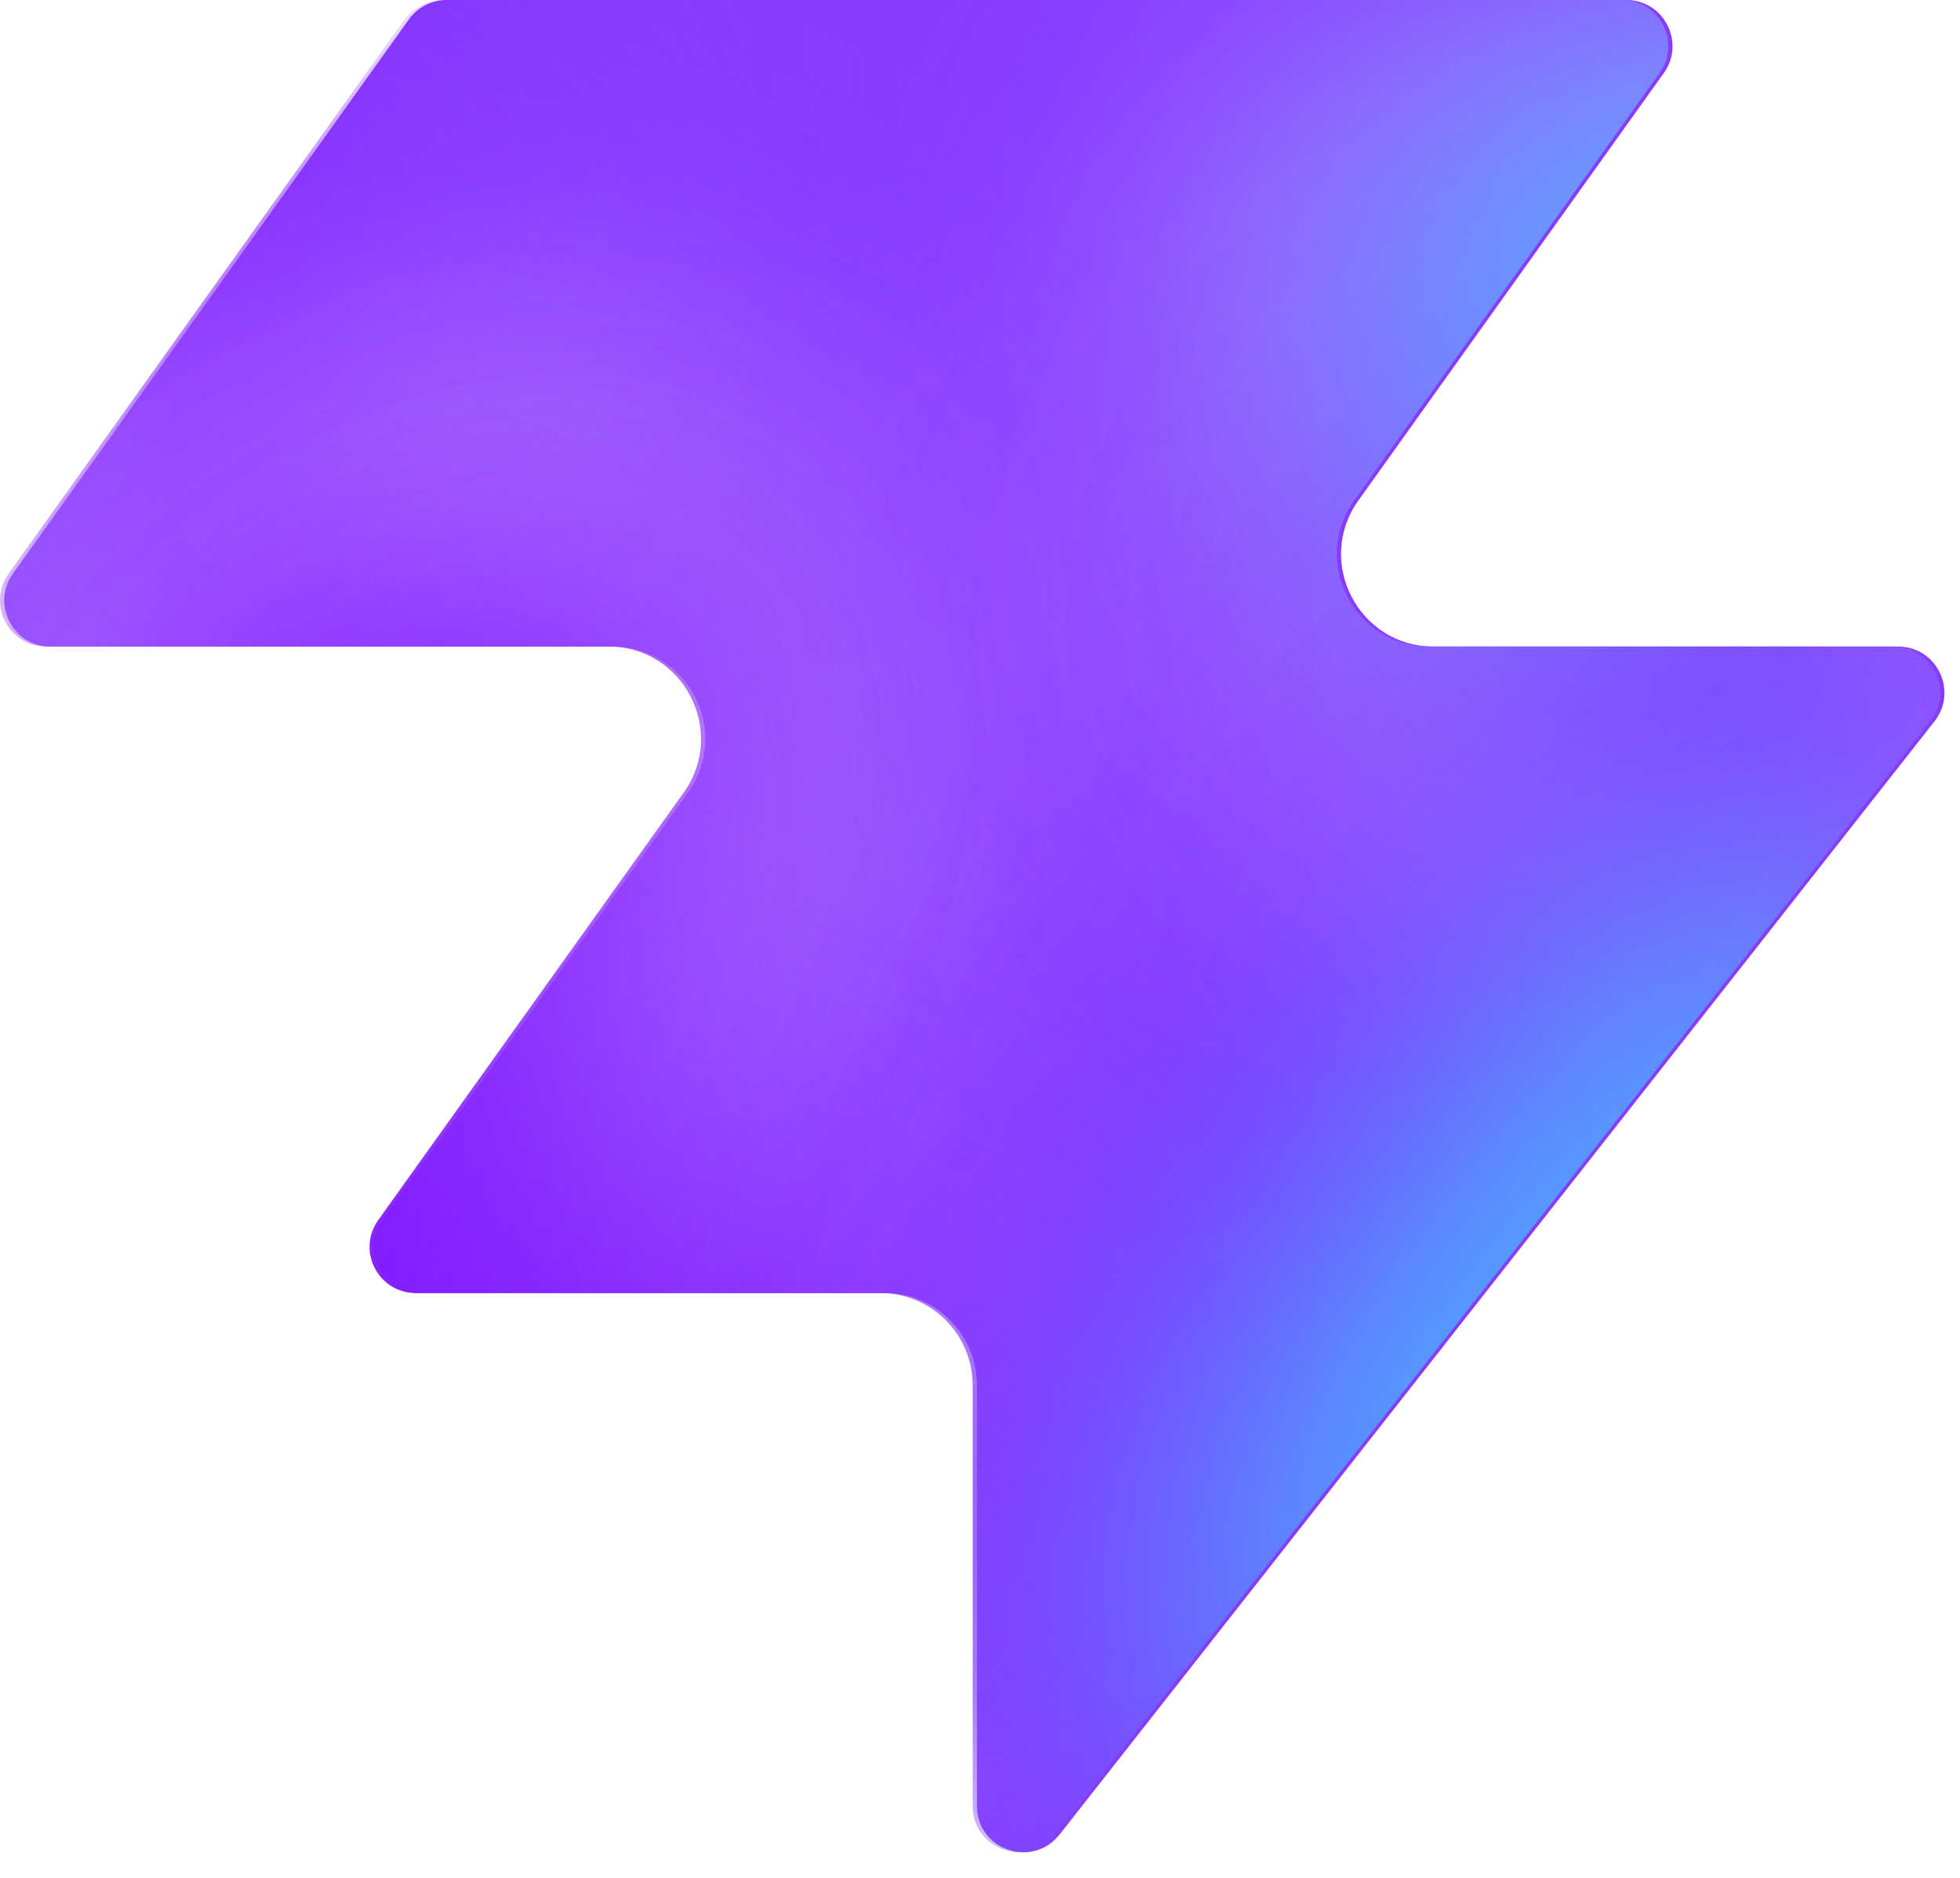
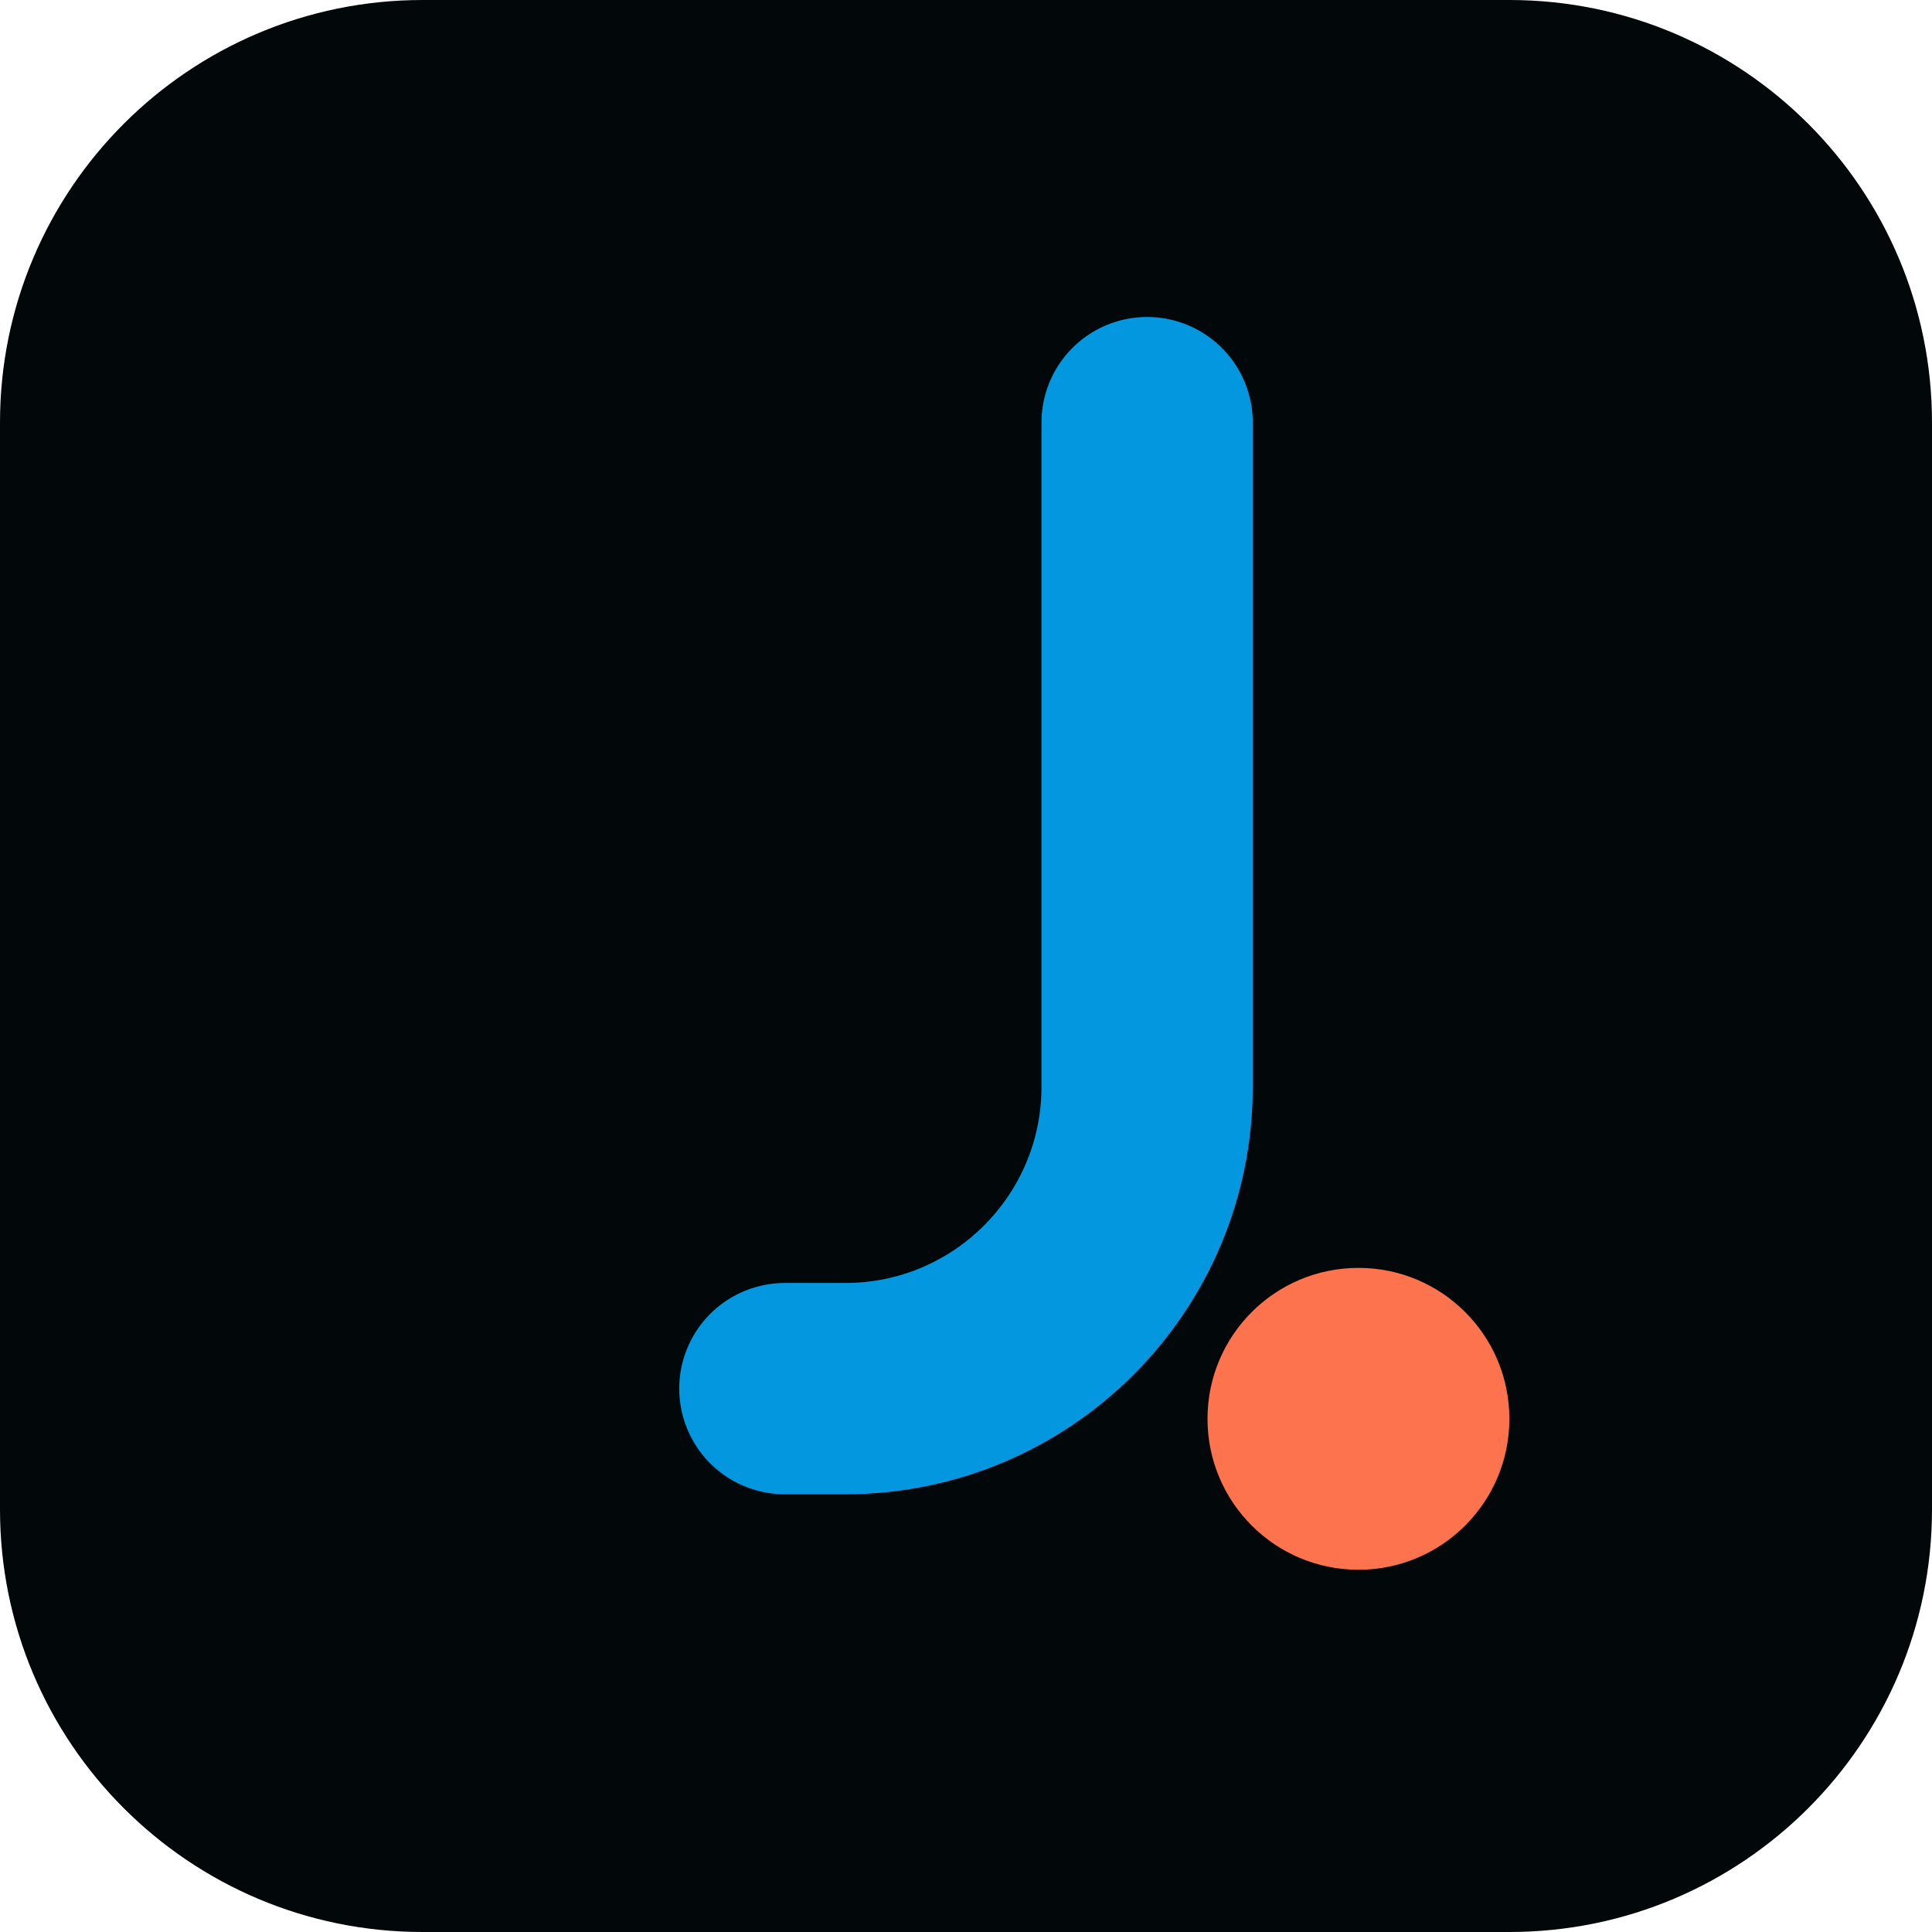
- <svg xmlns="http://www.w3.org/2000/svg" width="48" height="46" fill="none" viewBox="0 0 48 46">
-   <path fill="#863bff" d="M25.946 44.938c-.664.845-2.021.375-2.021-.698V33.937a2.26 2.26 0 0 0-2.262-2.262H10.287c-.92 0-1.456-1.04-.92-1.788l7.48-10.471c1.07-1.497 0-3.578-1.842-3.578H1.237c-.92 0-1.456-1.04-.92-1.788L10.013.474c.214-.297.556-.474.92-.474h28.894c.92 0 1.456 1.04.92 1.788l-7.48 10.471c-1.07 1.498 0 3.579 1.842 3.579h11.377c.943 0 1.473 1.088.89 1.83L25.947 44.94z" style="fill:#863bff;fill:color(display-p3 .525 .23 1);fill-opacity:1" />
-   <mask id="a" width="48" height="46" x="0" y="0" maskUnits="userSpaceOnUse" style="mask-type:alpha">
-     <path fill="#000" d="M25.842 44.938c-.664.844-2.021.375-2.021-.698V33.937a2.26 2.26 0 0 0-2.262-2.262H10.183c-.92 0-1.456-1.04-.92-1.788l7.48-10.471c1.07-1.498 0-3.579-1.842-3.579H1.133c-.92 0-1.456-1.04-.92-1.787L9.91.473c.214-.297.556-.474.92-.474h28.894c.92 0 1.456 1.04.92 1.788l-7.48 10.471c-1.07 1.498 0 3.578 1.842 3.578h11.377c.943 0 1.473 1.088.89 1.832L25.843 44.94z" style="fill:#000;fill-opacity:1" />
-   </mask>
-   <g mask="url(#a)">
-     <g filter="url(#b)">
-       <ellipse cx="5.508" cy="14.704" fill="#ede6ff" rx="5.508" ry="14.704" style="fill:#ede6ff;fill:color(display-p3 .927 .903 1);fill-opacity:1" transform="matrix(.00324 1 1 -.00324 -4.47 31.516)" />
-     </g>
-     <g filter="url(#c)">
-       <ellipse cx="10.399" cy="29.851" fill="#ede6ff" rx="10.399" ry="29.851" style="fill:#ede6ff;fill:color(display-p3 .927 .903 1);fill-opacity:1" transform="matrix(.00324 1 1 -.00324 -39.328 7.883)" />
-     </g>
-     <g filter="url(#d)">
-       <ellipse cx="5.508" cy="30.487" fill="#7e14ff" rx="5.508" ry="30.487" style="fill:#7e14ff;fill:color(display-p3 .492 .077 1);fill-opacity:1" transform="rotate(89.814 -25.913 -14.639)scale(1 -1)" />
-     </g>
-     <g filter="url(#e)">
-       <ellipse cx="5.508" cy="30.599" fill="#7e14ff" rx="5.508" ry="30.599" style="fill:#7e14ff;fill:color(display-p3 .492 .077 1);fill-opacity:1" transform="rotate(89.814 -32.644 -3.334)scale(1 -1)" />
-     </g>
-     <g filter="url(#f)">
-       <ellipse cx="5.508" cy="30.599" fill="#7e14ff" rx="5.508" ry="30.599" style="fill:#7e14ff;fill:color(display-p3 .492 .077 1);fill-opacity:1" transform="matrix(.00324 1 1 -.00324 -34.34 30.47)" />
-     </g>
-     <g filter="url(#g)">
-       <ellipse cx="14.072" cy="22.078" fill="#ede6ff" rx="14.072" ry="22.078" style="fill:#ede6ff;fill:color(display-p3 .927 .903 1);fill-opacity:1" transform="rotate(93.35 24.506 48.493)scale(-1 1)" />
-     </g>
-     <g filter="url(#h)">
-       <ellipse cx="3.47" cy="21.501" fill="#7e14ff" rx="3.47" ry="21.501" style="fill:#7e14ff;fill:color(display-p3 .492 .077 1);fill-opacity:1" transform="rotate(89.009 28.708 47.59)scale(-1 1)" />
-     </g>
-     <g filter="url(#i)">
-       <ellipse cx="3.47" cy="21.501" fill="#7e14ff" rx="3.47" ry="21.501" style="fill:#7e14ff;fill:color(display-p3 .492 .077 1);fill-opacity:1" transform="rotate(89.009 28.708 47.59)scale(-1 1)" />
-     </g>
-     <g filter="url(#j)">
-       <ellipse cx=".387" cy="8.972" fill="#7e14ff" rx="4.407" ry="29.108" style="fill:#7e14ff;fill:color(display-p3 .492 .077 1);fill-opacity:1" transform="rotate(39.51 .387 8.972)" />
-     </g>
-     <g filter="url(#k)">
-       <ellipse cx="47.523" cy="-6.092" fill="#7e14ff" rx="4.407" ry="29.108" style="fill:#7e14ff;fill:color(display-p3 .492 .077 1);fill-opacity:1" transform="rotate(37.892 47.523 -6.092)" />
-     </g>
-     <g filter="url(#l)">
-       <ellipse cx="41.412" cy="6.333" fill="#47bfff" rx="5.971" ry="9.665" style="fill:#47bfff;fill:color(display-p3 .28 .748 1);fill-opacity:1" transform="rotate(37.892 41.412 6.333)" />
-     </g>
-     <g filter="url(#m)">
-       <ellipse cx="-1.879" cy="38.332" fill="#7e14ff" rx="4.407" ry="29.108" style="fill:#7e14ff;fill:color(display-p3 .492 .077 1);fill-opacity:1" transform="rotate(37.892 -1.88 38.332)" />
-     </g>
-     <g filter="url(#n)">
-       <ellipse cx="-1.879" cy="38.332" fill="#7e14ff" rx="4.407" ry="29.108" style="fill:#7e14ff;fill:color(display-p3 .492 .077 1);fill-opacity:1" transform="rotate(37.892 -1.88 38.332)" />
-     </g>
-     <g filter="url(#o)">
-       <ellipse cx="35.651" cy="29.907" fill="#7e14ff" rx="4.407" ry="29.108" style="fill:#7e14ff;fill:color(display-p3 .492 .077 1);fill-opacity:1" transform="rotate(37.892 35.651 29.907)" />
-     </g>
-     <g filter="url(#p)">
-       <ellipse cx="38.418" cy="32.4" fill="#47bfff" rx="5.971" ry="15.297" style="fill:#47bfff;fill:color(display-p3 .28 .748 1);fill-opacity:1" transform="rotate(37.892 38.418 32.4)" />
-     </g>
-   </g>
-   <defs>
-     <filter id="b" width="60.045" height="41.654" x="-19.77" y="16.149" color-interpolation-filters="sRGB" filterUnits="userSpaceOnUse">
-       <feFlood flood-opacity="0" result="BackgroundImageFix" />
-       <feBlend in="SourceGraphic" in2="BackgroundImageFix" result="shape" />
-       <feGaussianBlur result="effect1_foregroundBlur_2002_17158" stdDeviation="7.659" />
-     </filter>
-     <filter id="c" width="90.34" height="51.437" x="-54.613" y="-7.533" color-interpolation-filters="sRGB" filterUnits="userSpaceOnUse">
-       <feFlood flood-opacity="0" result="BackgroundImageFix" />
-       <feBlend in="SourceGraphic" in2="BackgroundImageFix" result="shape" />
-       <feGaussianBlur result="effect1_foregroundBlur_2002_17158" stdDeviation="7.659" />
-     </filter>
-     <filter id="d" width="79.355" height="29.4" x="-49.64" y="2.03" color-interpolation-filters="sRGB" filterUnits="userSpaceOnUse">
-       <feFlood flood-opacity="0" result="BackgroundImageFix" />
-       <feBlend in="SourceGraphic" in2="BackgroundImageFix" result="shape" />
-       <feGaussianBlur result="effect1_foregroundBlur_2002_17158" stdDeviation="4.596" />
-     </filter>
-     <filter id="e" width="79.579" height="29.4" x="-45.045" y="20.029" color-interpolation-filters="sRGB" filterUnits="userSpaceOnUse">
-       <feFlood flood-opacity="0" result="BackgroundImageFix" />
-       <feBlend in="SourceGraphic" in2="BackgroundImageFix" result="shape" />
-       <feGaussianBlur result="effect1_foregroundBlur_2002_17158" stdDeviation="4.596" />
-     </filter>
-     <filter id="f" width="79.579" height="29.4" x="-43.513" y="21.178" color-interpolation-filters="sRGB" filterUnits="userSpaceOnUse">
-       <feFlood flood-opacity="0" result="BackgroundImageFix" />
-       <feBlend in="SourceGraphic" in2="BackgroundImageFix" result="shape" />
-       <feGaussianBlur result="effect1_foregroundBlur_2002_17158" stdDeviation="4.596" />
-     </filter>
-     <filter id="g" width="74.749" height="58.852" x="15.756" y="-17.901" color-interpolation-filters="sRGB" filterUnits="userSpaceOnUse">
-       <feFlood flood-opacity="0" result="BackgroundImageFix" />
-       <feBlend in="SourceGraphic" in2="BackgroundImageFix" result="shape" />
-       <feGaussianBlur result="effect1_foregroundBlur_2002_17158" stdDeviation="7.659" />
-     </filter>
-     <filter id="h" width="61.377" height="25.362" x="23.548" y="2.284" color-interpolation-filters="sRGB" filterUnits="userSpaceOnUse">
-       <feFlood flood-opacity="0" result="BackgroundImageFix" />
-       <feBlend in="SourceGraphic" in2="BackgroundImageFix" result="shape" />
-       <feGaussianBlur result="effect1_foregroundBlur_2002_17158" stdDeviation="4.596" />
-     </filter>
-     <filter id="i" width="61.377" height="25.362" x="23.548" y="2.284" color-interpolation-filters="sRGB" filterUnits="userSpaceOnUse">
-       <feFlood flood-opacity="0" result="BackgroundImageFix" />
-       <feBlend in="SourceGraphic" in2="BackgroundImageFix" result="shape" />
-       <feGaussianBlur result="effect1_foregroundBlur_2002_17158" stdDeviation="4.596" />
-     </filter>
-     <filter id="j" width="56.045" height="63.649" x="-27.636" y="-22.853" color-interpolation-filters="sRGB" filterUnits="userSpaceOnUse">
-       <feFlood flood-opacity="0" result="BackgroundImageFix" />
-       <feBlend in="SourceGraphic" in2="BackgroundImageFix" result="shape" />
-       <feGaussianBlur result="effect1_foregroundBlur_2002_17158" stdDeviation="4.596" />
-     </filter>
-     <filter id="k" width="54.814" height="64.646" x="20.116" y="-38.415" color-interpolation-filters="sRGB" filterUnits="userSpaceOnUse">
-       <feFlood flood-opacity="0" result="BackgroundImageFix" />
-       <feBlend in="SourceGraphic" in2="BackgroundImageFix" result="shape" />
-       <feGaussianBlur result="effect1_foregroundBlur_2002_17158" stdDeviation="4.596" />
-     </filter>
-     <filter id="l" width="33.541" height="35.313" x="24.641" y="-11.323" color-interpolation-filters="sRGB" filterUnits="userSpaceOnUse">
-       <feFlood flood-opacity="0" result="BackgroundImageFix" />
-       <feBlend in="SourceGraphic" in2="BackgroundImageFix" result="shape" />
-       <feGaussianBlur result="effect1_foregroundBlur_2002_17158" stdDeviation="4.596" />
-     </filter>
-     <filter id="m" width="54.814" height="64.646" x="-29.286" y="6.009" color-interpolation-filters="sRGB" filterUnits="userSpaceOnUse">
-       <feFlood flood-opacity="0" result="BackgroundImageFix" />
-       <feBlend in="SourceGraphic" in2="BackgroundImageFix" result="shape" />
-       <feGaussianBlur result="effect1_foregroundBlur_2002_17158" stdDeviation="4.596" />
-     </filter>
-     <filter id="n" width="54.814" height="64.646" x="-29.286" y="6.009" color-interpolation-filters="sRGB" filterUnits="userSpaceOnUse">
-       <feFlood flood-opacity="0" result="BackgroundImageFix" />
-       <feBlend in="SourceGraphic" in2="BackgroundImageFix" result="shape" />
-       <feGaussianBlur result="effect1_foregroundBlur_2002_17158" stdDeviation="4.596" />
-     </filter>
-     <filter id="o" width="54.814" height="64.646" x="8.244" y="-2.416" color-interpolation-filters="sRGB" filterUnits="userSpaceOnUse">
-       <feFlood flood-opacity="0" result="BackgroundImageFix" />
-       <feBlend in="SourceGraphic" in2="BackgroundImageFix" result="shape" />
-       <feGaussianBlur result="effect1_foregroundBlur_2002_17158" stdDeviation="4.596" />
-     </filter>
-     <filter id="p" width="39.409" height="43.623" x="18.713" y="10.588" color-interpolation-filters="sRGB" filterUnits="userSpaceOnUse">
-       <feFlood flood-opacity="0" result="BackgroundImageFix" />
-       <feBlend in="SourceGraphic" in2="BackgroundImageFix" result="shape" />
-       <feGaussianBlur result="effect1_foregroundBlur_2002_17158" stdDeviation="4.596" />
-     </filter>
-   </defs>
+ <svg xmlns="http://www.w3.org/2000/svg" viewBox="0 0 64 64">
+   <rect width="64" height="64" rx="14" fill="#02070A" />
+   <path d="M38 14v22a10 10 0 0 1-10 10h-2" fill="none" stroke="#0297DE" stroke-width="7" stroke-linecap="round" />
+   <circle cx="45" cy="47" r="5" fill="#FC734D" />
</svg>
